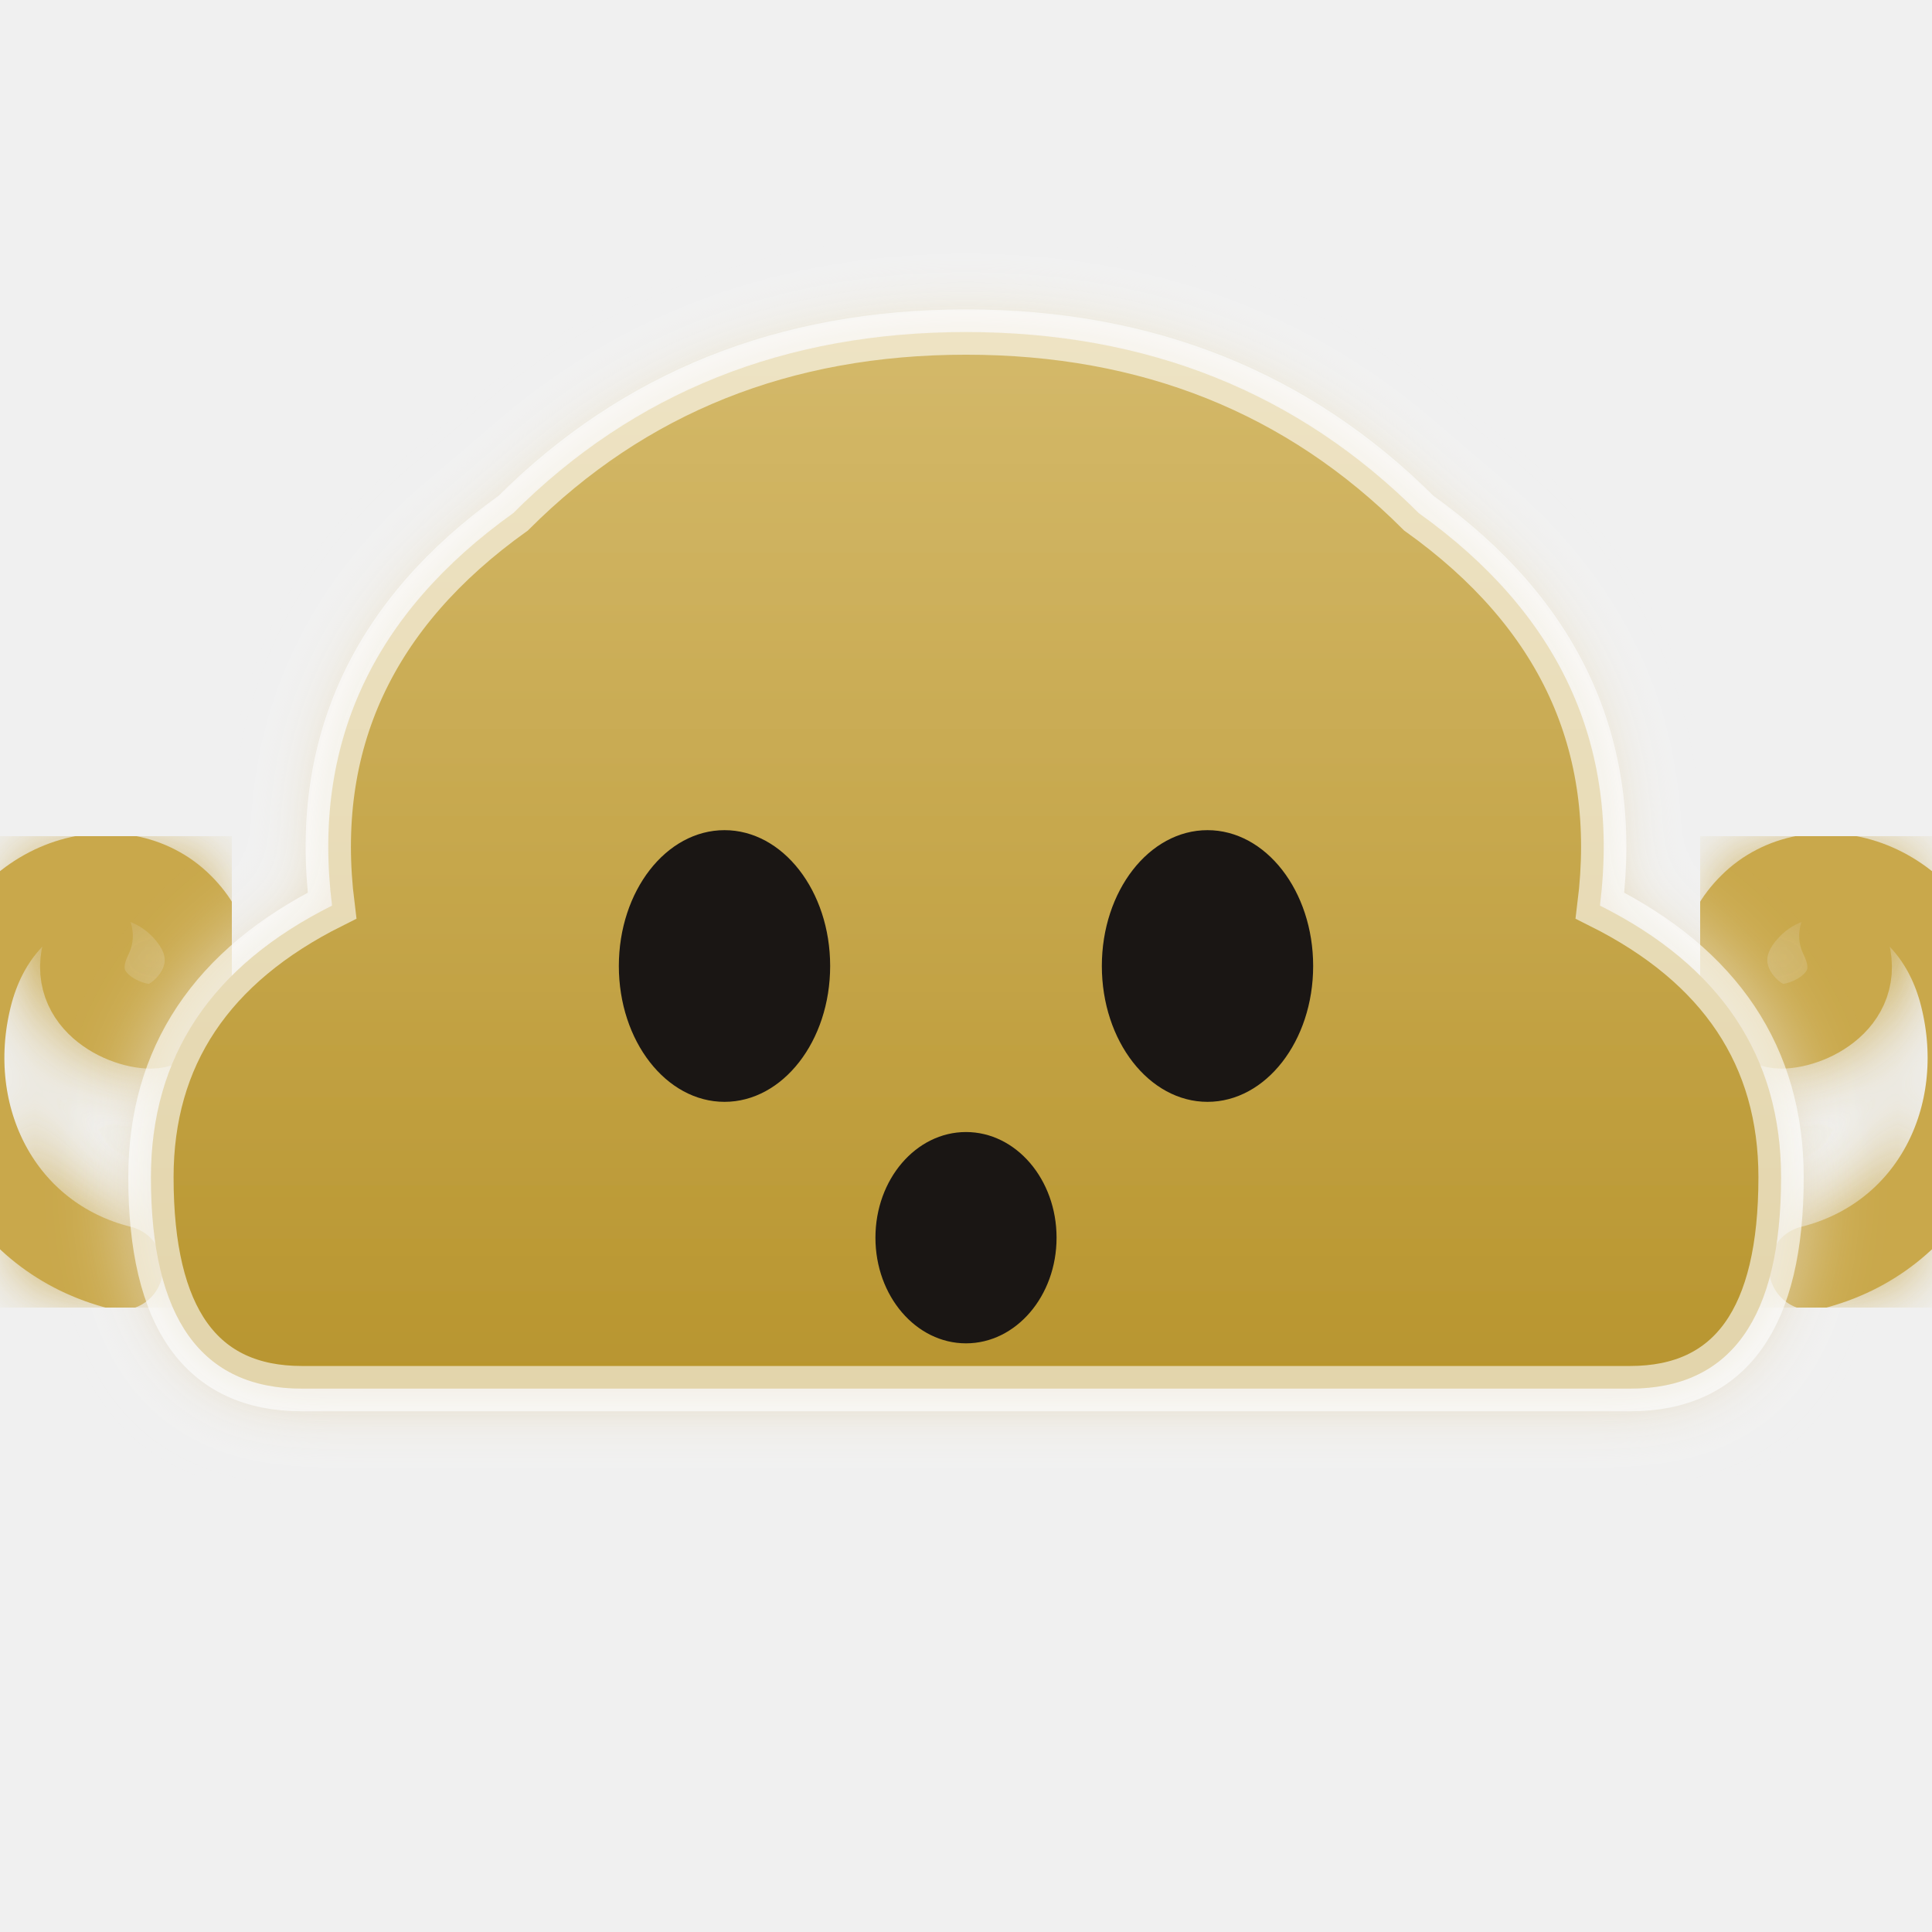
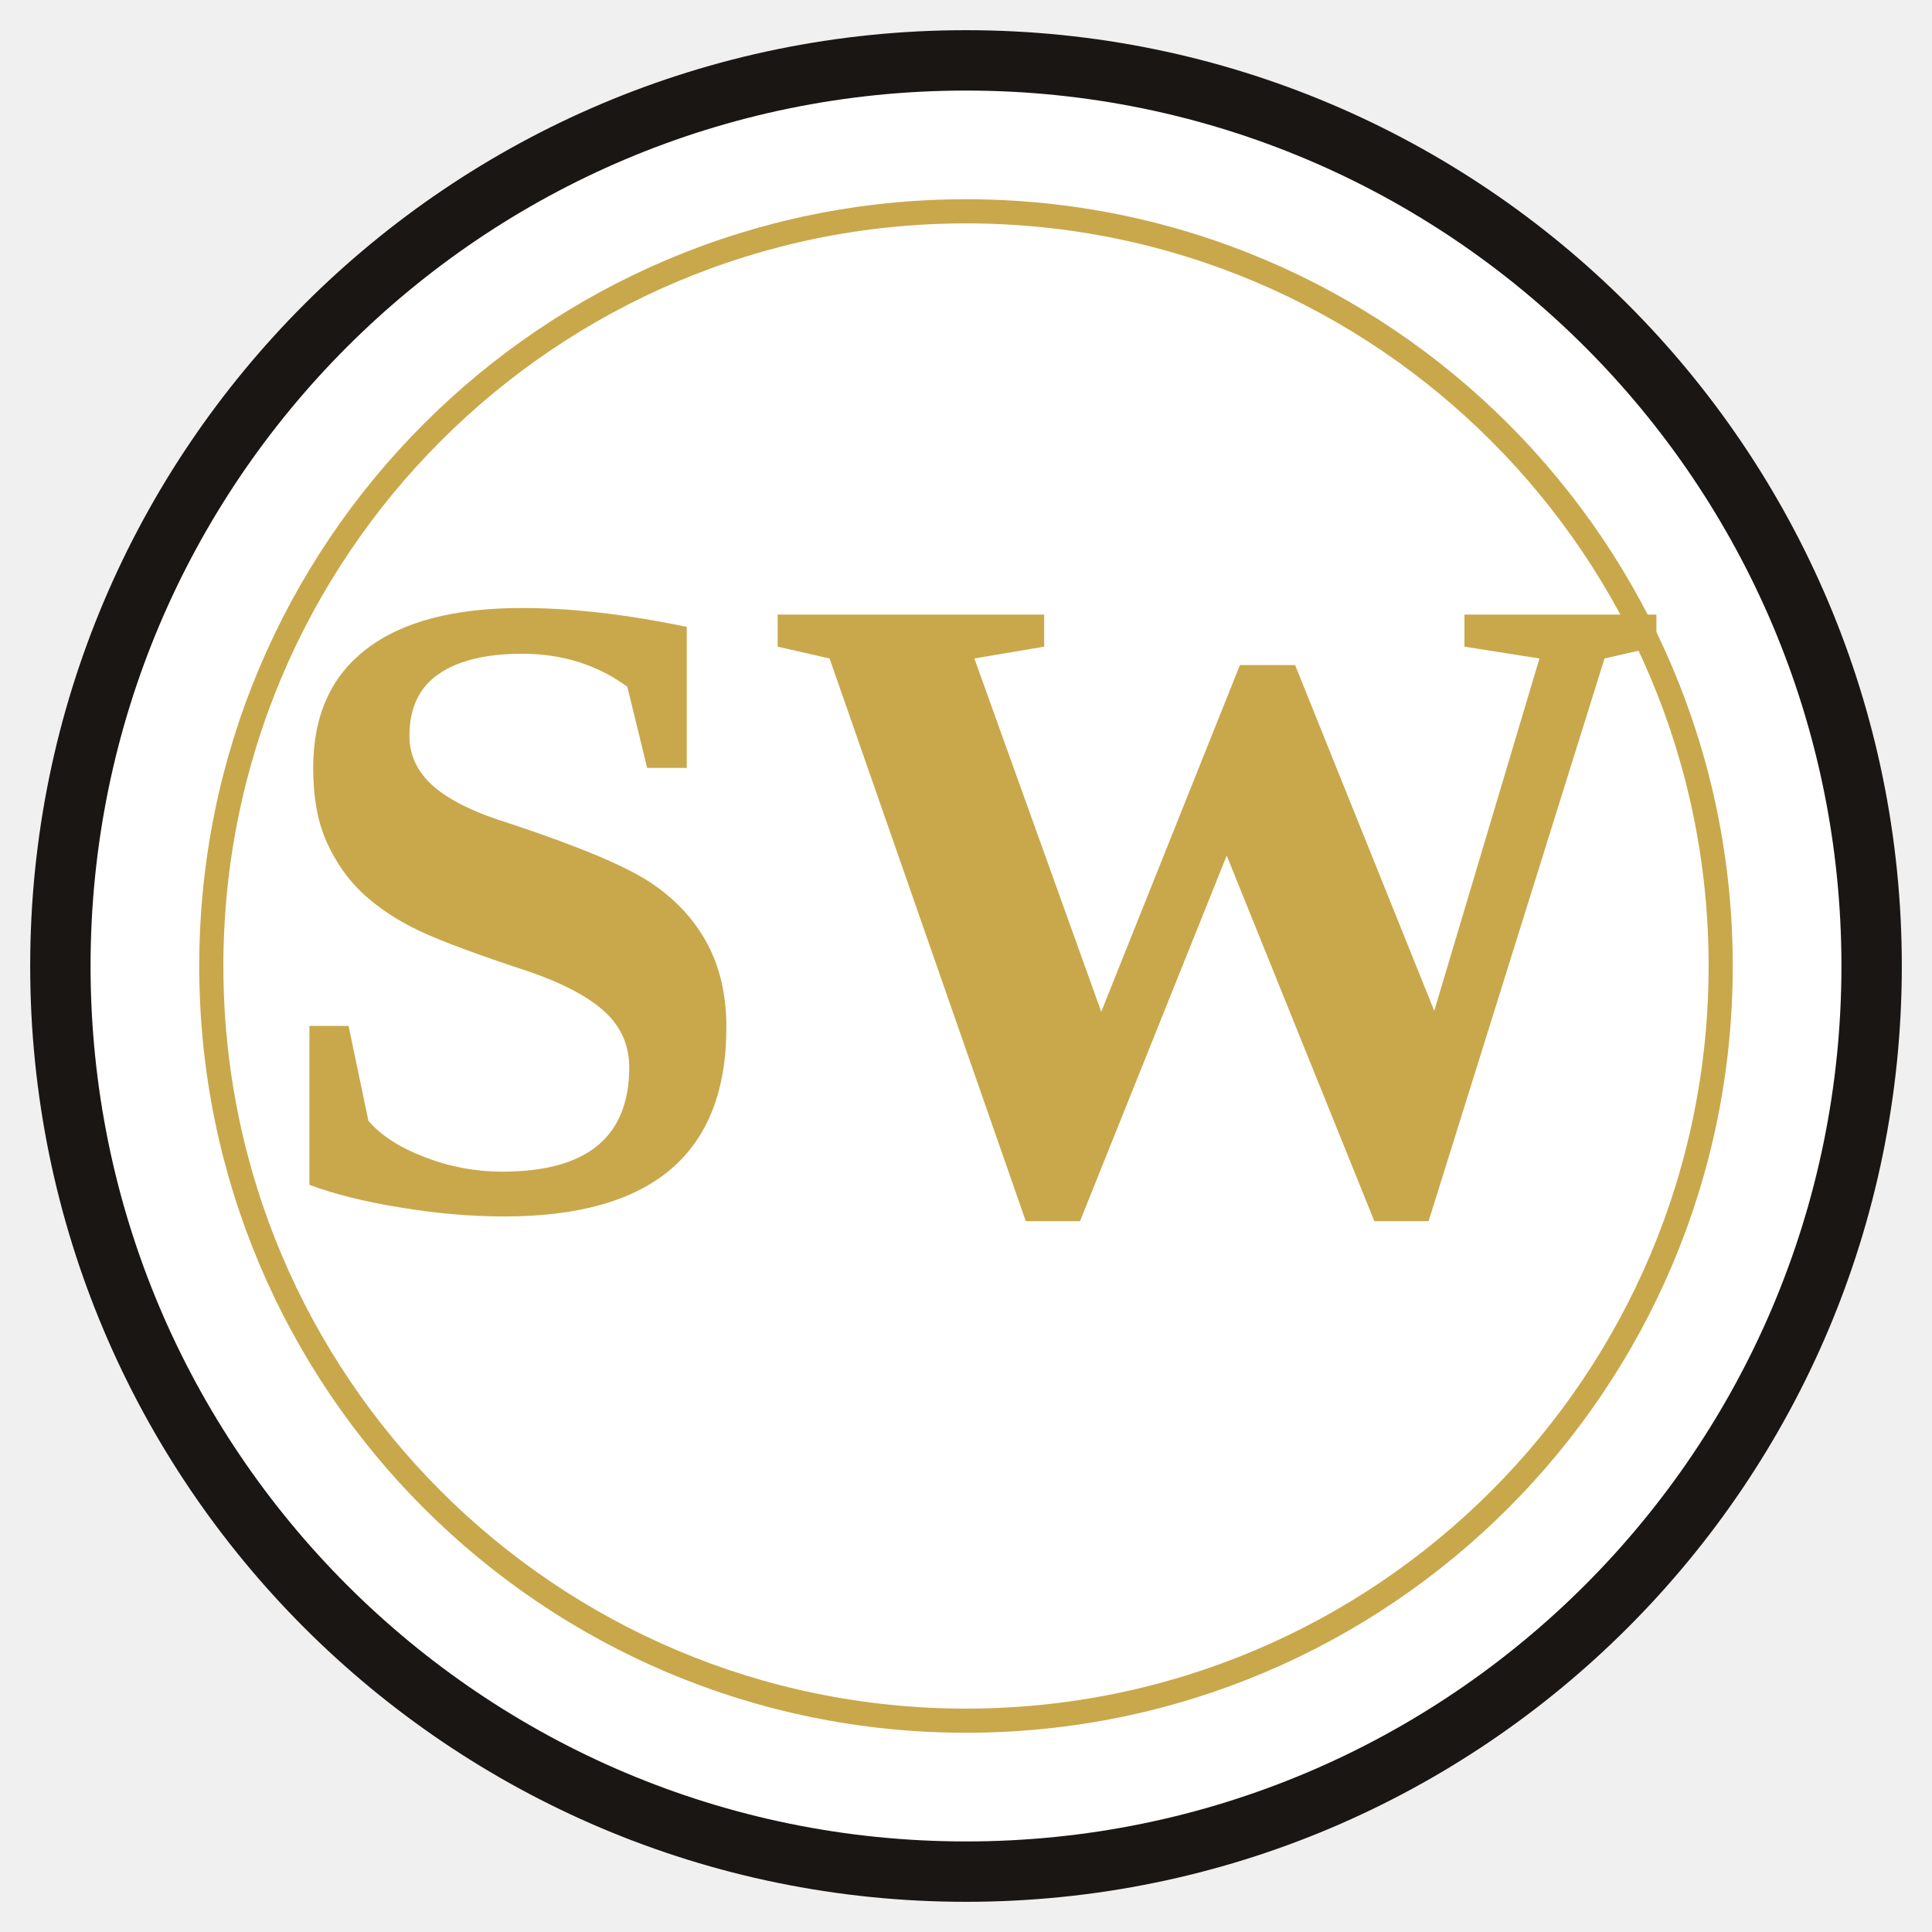
<svg xmlns="http://www.w3.org/2000/svg" viewBox="0 0 64 64">
-   <defs>
-     <linearGradient id="g" x1="0" y1="0" x2="0" y2="1">
-       <stop offset="0%" stop-color="#d4b96a" />
-       <stop offset="100%" stop-color="#b8952e" />
-     </linearGradient>
-     <filter id="glow">
-       <feGaussianBlur stdDeviation="1.2" result="blur" />
-       <feMerge>
-         <feMergeNode in="blur" />
-         <feMergeNode in="SourceGraphic" />
-       </feMerge>
-     </filter>
-   </defs>
-   <path d="M4 42c-4-1-6-5-5-9s5-5 7-3c2 2 0 4-1 4s-3-1-2-3" fill="none" stroke="#c9a84c" stroke-width="2.8" stroke-linecap="round" filter="url(#glow)" />
-   <path d="M60 42c4-1 6-5 5-9s-5-5-7-3c-2 2 0 4 1 4s3-1 2-3" fill="none" stroke="#c9a84c" stroke-width="2.8" stroke-linecap="round" filter="url(#glow)" />
-   <path d="M10 46 Q5 46 5 39 Q5 33 11 30 Q10 22 17 17 Q23 11 32 11 Q41 11 47 17 Q54 22 53 30 Q59 33 59 39 Q59 46 54 46 Z" fill="url(#g)" stroke="rgba(255,255,255,0.6)" stroke-width="1.5" filter="url(#glow)" />
-   <ellipse cx="24" cy="32" rx="3.5" ry="4.5" fill="#1a1614" />
-   <ellipse cx="40" cy="32" rx="3.5" ry="4.5" fill="#1a1614" />
-   <ellipse cx="32" cy="41" rx="3" ry="3.5" fill="#1a1614" />
+   <circle cx="32" cy="32" r="30" fill="#ffffff" stroke="#1a1614" stroke-width="2" />
+   <circle cx="32" cy="32" r="25" fill="none" stroke="#c9a84c" stroke-width="0.8" />
+   <text x="32" y="40" text-anchor="middle" font-family="Georgia, 'Times New Roman', serif" font-size="30" font-weight="700" fill="#c9a84c">SW</text>
</svg>
